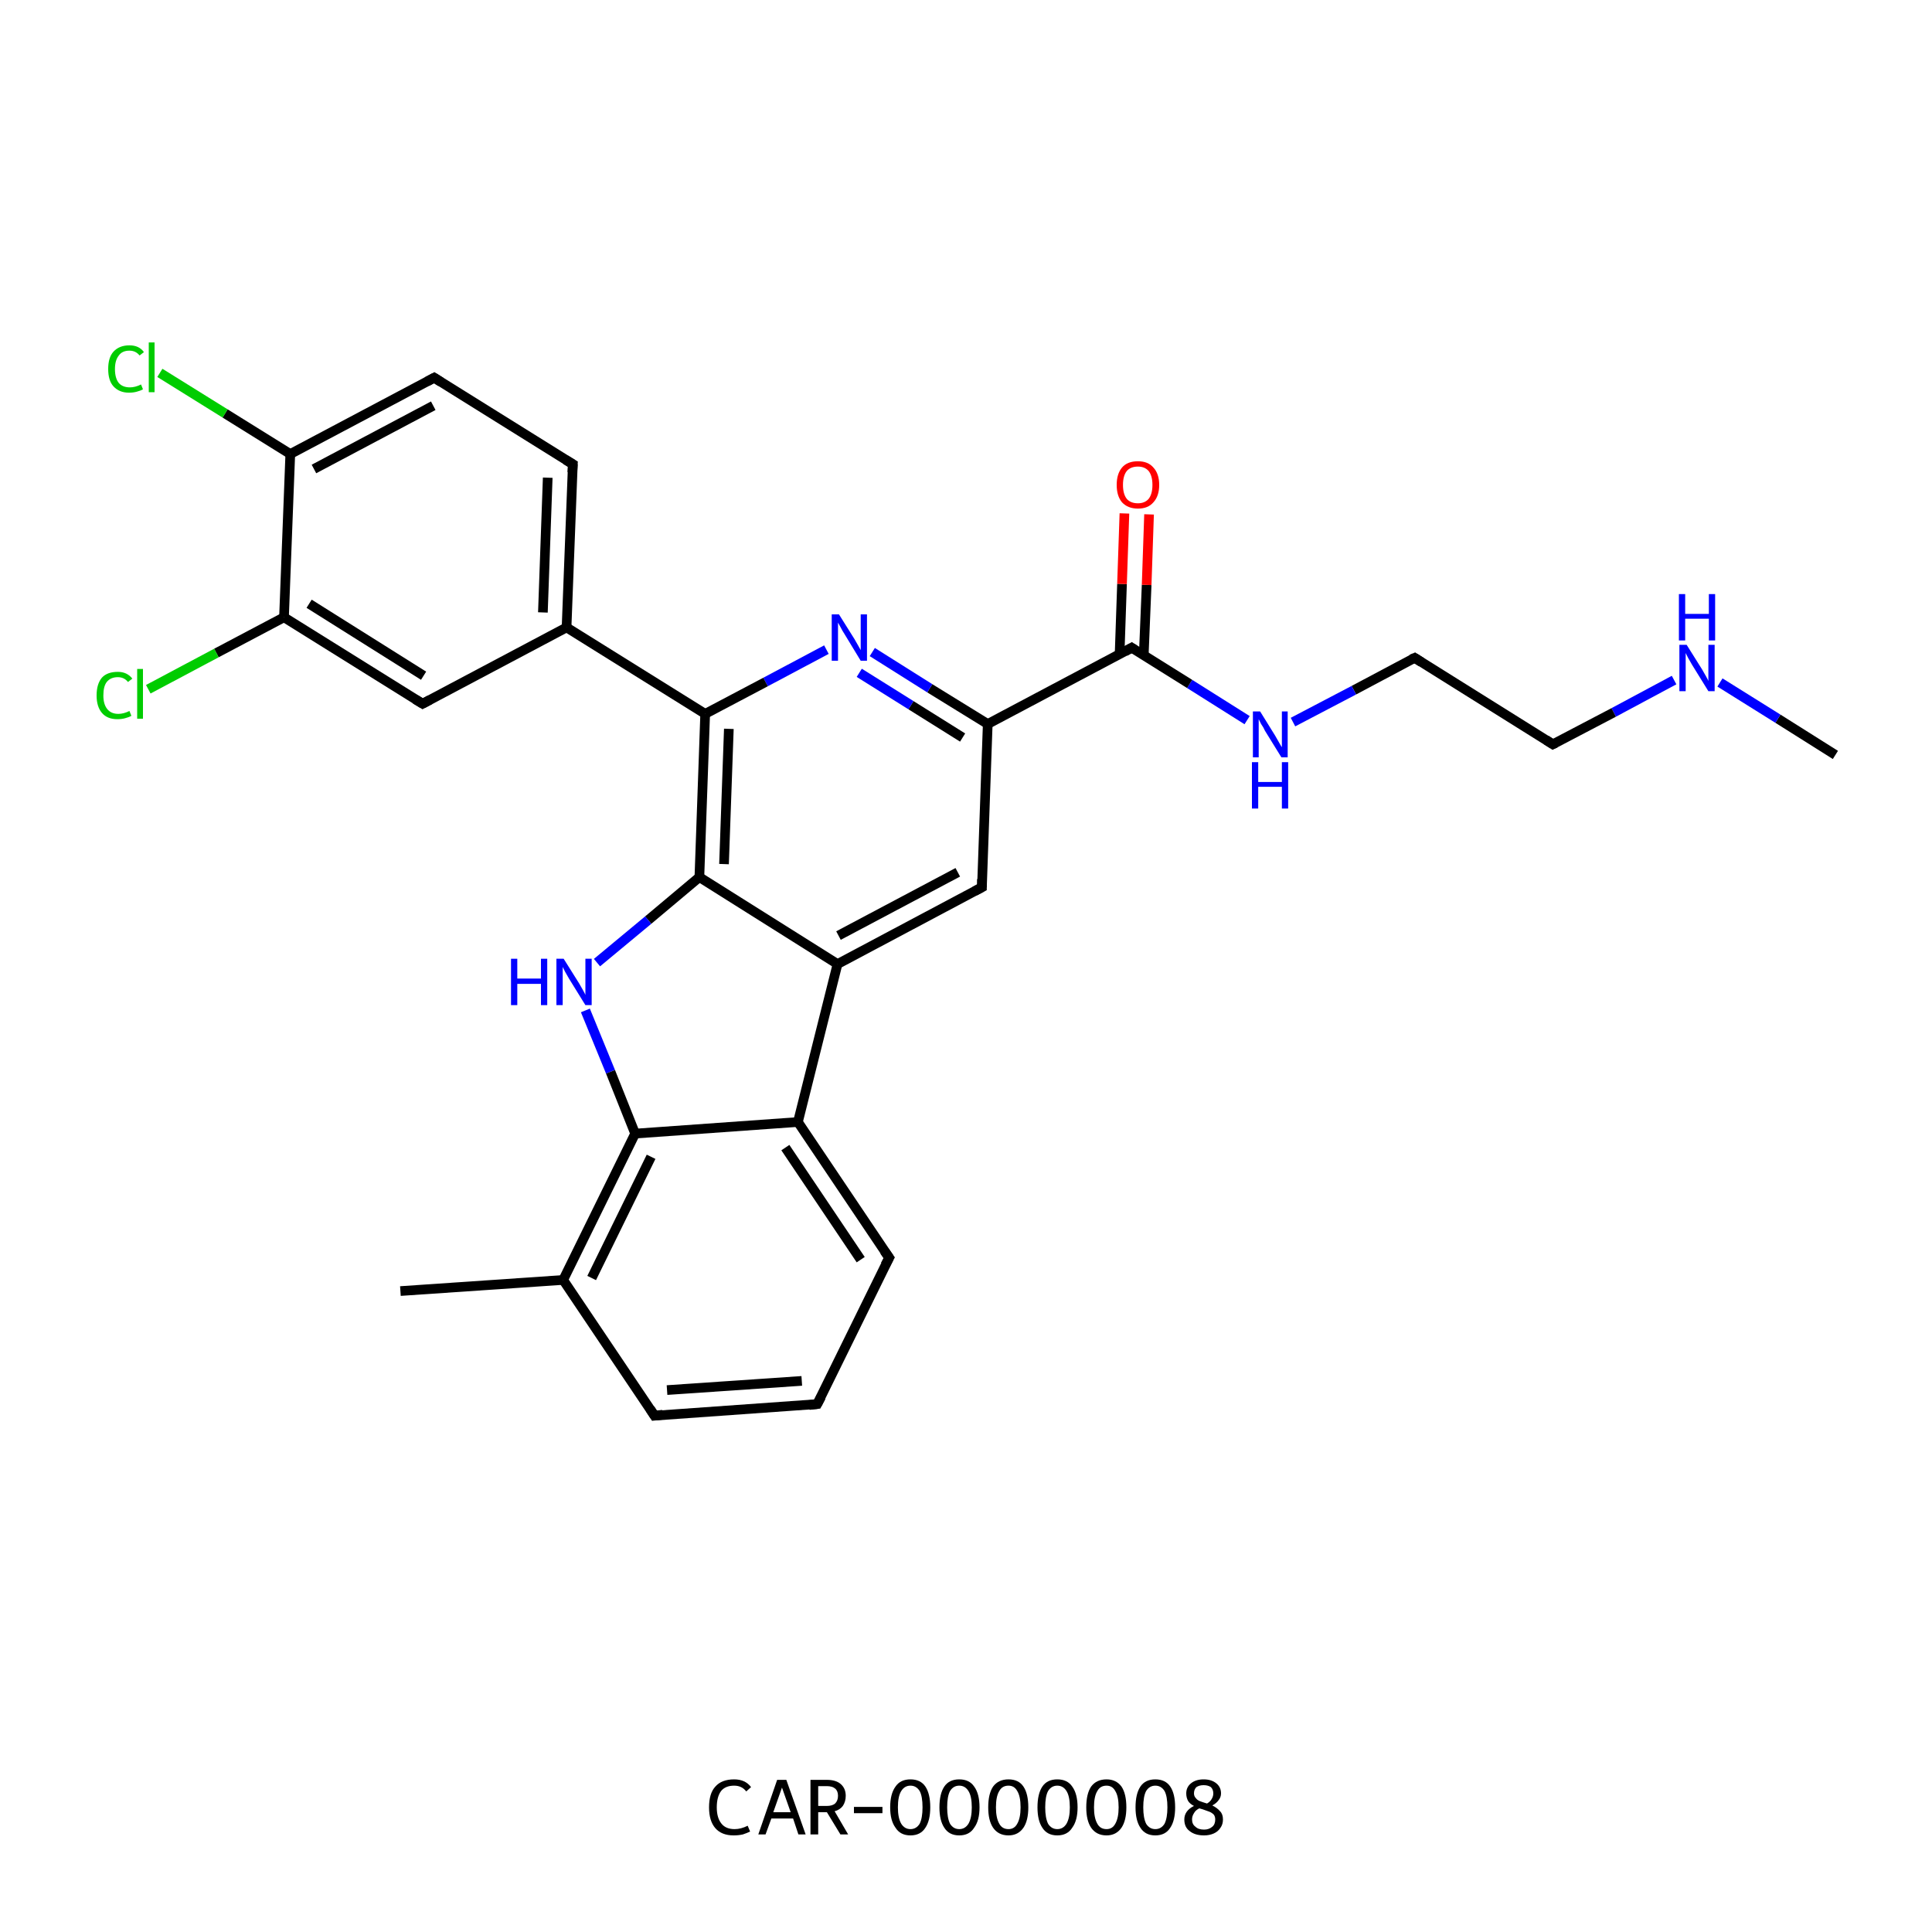
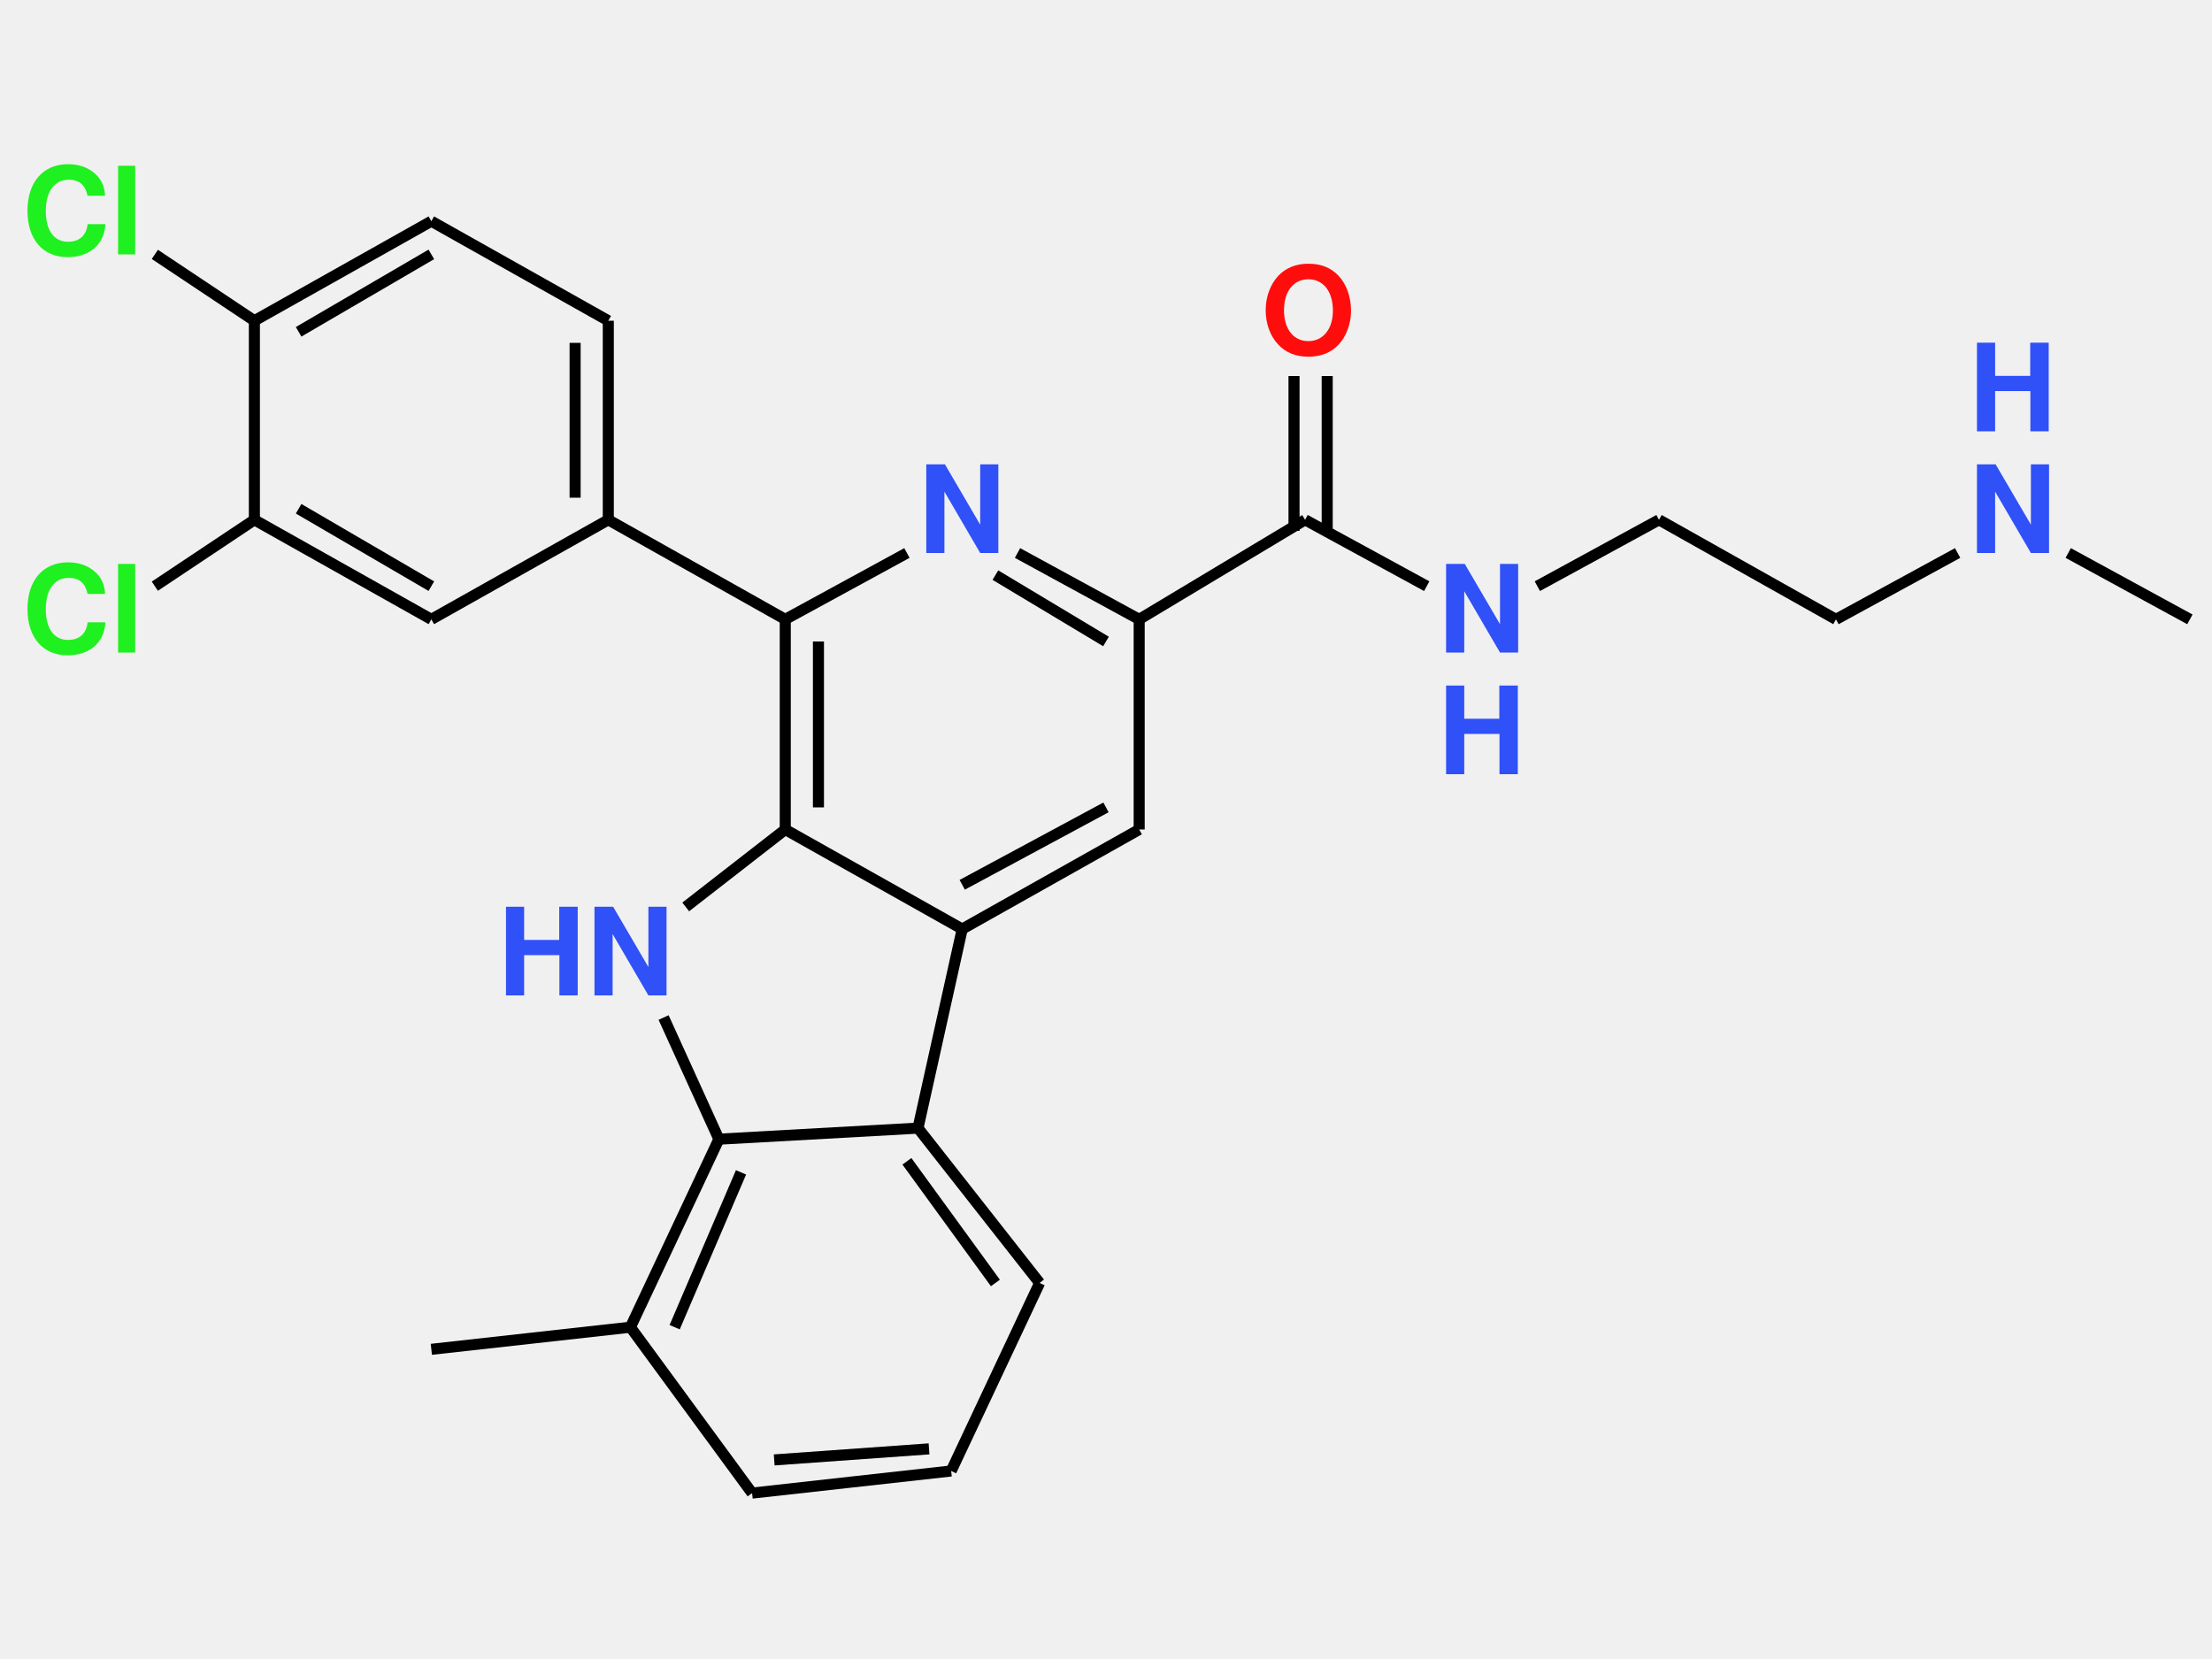
- <svg xmlns="http://www.w3.org/2000/svg" version="1.1" baseProfile="full" xml:space="preserve" width="400px" height="400px" viewBox="0 0 400 400">
-   <rect style="opacity:1.0;fill:#FFFFFF;stroke:none" width="400.0" height="400.0" x="0.0" y="0.0"> </rect>
-   <path class="bond-0 atom-0 atom-1" d="M 380.0,156.3 L 368.1,148.8" style="fill:none;fill-rule:evenodd;stroke:#000000;stroke-width:2.0px;stroke-linecap:butt;stroke-linejoin:miter;stroke-opacity:1" />
-   <path class="bond-0 atom-0 atom-1" d="M 368.1,148.8 L 356.1,141.3" style="fill:none;fill-rule:evenodd;stroke:#0000FF;stroke-width:2.0px;stroke-linecap:butt;stroke-linejoin:miter;stroke-opacity:1" />
-   <path class="bond-1 atom-1 atom-2" d="M 346.6,140.8 L 334.1,147.5" style="fill:none;fill-rule:evenodd;stroke:#0000FF;stroke-width:2.0px;stroke-linecap:butt;stroke-linejoin:miter;stroke-opacity:1" />
-   <path class="bond-1 atom-1 atom-2" d="M 334.1,147.5 L 321.5,154.1" style="fill:none;fill-rule:evenodd;stroke:#000000;stroke-width:2.0px;stroke-linecap:butt;stroke-linejoin:miter;stroke-opacity:1" />
-   <path class="bond-2 atom-2 atom-3" d="M 321.5,154.1 L 292.9,136.2" style="fill:none;fill-rule:evenodd;stroke:#000000;stroke-width:2.0px;stroke-linecap:butt;stroke-linejoin:miter;stroke-opacity:1" />
-   <path class="bond-3 atom-3 atom-4" d="M 292.9,136.2 L 280.3,142.9" style="fill:none;fill-rule:evenodd;stroke:#000000;stroke-width:2.0px;stroke-linecap:butt;stroke-linejoin:miter;stroke-opacity:1" />
-   <path class="bond-3 atom-3 atom-4" d="M 280.3,142.9 L 267.7,149.5" style="fill:none;fill-rule:evenodd;stroke:#0000FF;stroke-width:2.0px;stroke-linecap:butt;stroke-linejoin:miter;stroke-opacity:1" />
-   <path class="bond-4 atom-4 atom-5" d="M 258.2,149.1 L 246.3,141.6" style="fill:none;fill-rule:evenodd;stroke:#0000FF;stroke-width:2.0px;stroke-linecap:butt;stroke-linejoin:miter;stroke-opacity:1" />
-   <path class="bond-4 atom-4 atom-5" d="M 246.3,141.6 L 234.3,134.1" style="fill:none;fill-rule:evenodd;stroke:#000000;stroke-width:2.0px;stroke-linecap:butt;stroke-linejoin:miter;stroke-opacity:1" />
-   <path class="bond-5 atom-5 atom-6" d="M 236.8,135.7 L 237.4,121.1" style="fill:none;fill-rule:evenodd;stroke:#000000;stroke-width:2.0px;stroke-linecap:butt;stroke-linejoin:miter;stroke-opacity:1" />
-   <path class="bond-5 atom-5 atom-6" d="M 237.4,121.1 L 237.9,106.5" style="fill:none;fill-rule:evenodd;stroke:#FF0000;stroke-width:2.0px;stroke-linecap:butt;stroke-linejoin:miter;stroke-opacity:1" />
-   <path class="bond-5 atom-5 atom-6" d="M 231.8,135.5 L 232.3,120.9" style="fill:none;fill-rule:evenodd;stroke:#000000;stroke-width:2.0px;stroke-linecap:butt;stroke-linejoin:miter;stroke-opacity:1" />
-   <path class="bond-5 atom-5 atom-6" d="M 232.3,120.9 L 232.8,106.3" style="fill:none;fill-rule:evenodd;stroke:#FF0000;stroke-width:2.0px;stroke-linecap:butt;stroke-linejoin:miter;stroke-opacity:1" />
-   <path class="bond-6 atom-5 atom-7" d="M 234.3,134.1 L 204.5,149.9" style="fill:none;fill-rule:evenodd;stroke:#000000;stroke-width:2.0px;stroke-linecap:butt;stroke-linejoin:miter;stroke-opacity:1" />
-   <path class="bond-7 atom-7 atom-8" d="M 204.5,149.9 L 192.5,142.5" style="fill:none;fill-rule:evenodd;stroke:#000000;stroke-width:2.0px;stroke-linecap:butt;stroke-linejoin:miter;stroke-opacity:1" />
-   <path class="bond-7 atom-7 atom-8" d="M 192.5,142.5 L 180.6,135.0" style="fill:none;fill-rule:evenodd;stroke:#0000FF;stroke-width:2.0px;stroke-linecap:butt;stroke-linejoin:miter;stroke-opacity:1" />
-   <path class="bond-7 atom-7 atom-8" d="M 199.3,152.7 L 188.6,146.0" style="fill:none;fill-rule:evenodd;stroke:#000000;stroke-width:2.0px;stroke-linecap:butt;stroke-linejoin:miter;stroke-opacity:1" />
-   <path class="bond-7 atom-7 atom-8" d="M 188.6,146.0 L 177.9,139.3" style="fill:none;fill-rule:evenodd;stroke:#0000FF;stroke-width:2.0px;stroke-linecap:butt;stroke-linejoin:miter;stroke-opacity:1" />
-   <path class="bond-8 atom-8 atom-9" d="M 171.1,134.5 L 158.5,141.2" style="fill:none;fill-rule:evenodd;stroke:#0000FF;stroke-width:2.0px;stroke-linecap:butt;stroke-linejoin:miter;stroke-opacity:1" />
-   <path class="bond-8 atom-8 atom-9" d="M 158.5,141.2 L 146.0,147.8" style="fill:none;fill-rule:evenodd;stroke:#000000;stroke-width:2.0px;stroke-linecap:butt;stroke-linejoin:miter;stroke-opacity:1" />
-   <path class="bond-9 atom-9 atom-10" d="M 146.0,147.8 L 117.3,129.9" style="fill:none;fill-rule:evenodd;stroke:#000000;stroke-width:2.0px;stroke-linecap:butt;stroke-linejoin:miter;stroke-opacity:1" />
-   <path class="bond-10 atom-10 atom-11" d="M 117.3,129.9 L 118.6,96.1" style="fill:none;fill-rule:evenodd;stroke:#000000;stroke-width:2.0px;stroke-linecap:butt;stroke-linejoin:miter;stroke-opacity:1" />
-   <path class="bond-10 atom-10 atom-11" d="M 112.4,126.8 L 113.4,98.9" style="fill:none;fill-rule:evenodd;stroke:#000000;stroke-width:2.0px;stroke-linecap:butt;stroke-linejoin:miter;stroke-opacity:1" />
-   <path class="bond-11 atom-11 atom-12" d="M 118.6,96.1 L 89.9,78.2" style="fill:none;fill-rule:evenodd;stroke:#000000;stroke-width:2.0px;stroke-linecap:butt;stroke-linejoin:miter;stroke-opacity:1" />
-   <path class="bond-12 atom-12 atom-13" d="M 89.9,78.2 L 60.1,94.0" style="fill:none;fill-rule:evenodd;stroke:#000000;stroke-width:2.0px;stroke-linecap:butt;stroke-linejoin:miter;stroke-opacity:1" />
-   <path class="bond-12 atom-12 atom-13" d="M 89.7,84.0 L 65.0,97.1" style="fill:none;fill-rule:evenodd;stroke:#000000;stroke-width:2.0px;stroke-linecap:butt;stroke-linejoin:miter;stroke-opacity:1" />
-   <path class="bond-13 atom-13 atom-14" d="M 60.1,94.0 L 46.6,85.6" style="fill:none;fill-rule:evenodd;stroke:#000000;stroke-width:2.0px;stroke-linecap:butt;stroke-linejoin:miter;stroke-opacity:1" />
-   <path class="bond-13 atom-13 atom-14" d="M 46.6,85.6 L 33.1,77.2" style="fill:none;fill-rule:evenodd;stroke:#00CC00;stroke-width:2.0px;stroke-linecap:butt;stroke-linejoin:miter;stroke-opacity:1" />
-   <path class="bond-14 atom-13 atom-15" d="M 60.1,94.0 L 58.8,127.8" style="fill:none;fill-rule:evenodd;stroke:#000000;stroke-width:2.0px;stroke-linecap:butt;stroke-linejoin:miter;stroke-opacity:1" />
-   <path class="bond-15 atom-15 atom-16" d="M 58.8,127.8 L 44.8,135.2" style="fill:none;fill-rule:evenodd;stroke:#000000;stroke-width:2.0px;stroke-linecap:butt;stroke-linejoin:miter;stroke-opacity:1" />
-   <path class="bond-15 atom-15 atom-16" d="M 44.8,135.2 L 30.7,142.7" style="fill:none;fill-rule:evenodd;stroke:#00CC00;stroke-width:2.0px;stroke-linecap:butt;stroke-linejoin:miter;stroke-opacity:1" />
-   <path class="bond-16 atom-15 atom-17" d="M 58.8,127.8 L 87.5,145.7" style="fill:none;fill-rule:evenodd;stroke:#000000;stroke-width:2.0px;stroke-linecap:butt;stroke-linejoin:miter;stroke-opacity:1" />
-   <path class="bond-16 atom-15 atom-17" d="M 64.0,125.0 L 87.7,139.9" style="fill:none;fill-rule:evenodd;stroke:#000000;stroke-width:2.0px;stroke-linecap:butt;stroke-linejoin:miter;stroke-opacity:1" />
-   <path class="bond-17 atom-9 atom-18" d="M 146.0,147.8 L 144.8,181.6" style="fill:none;fill-rule:evenodd;stroke:#000000;stroke-width:2.0px;stroke-linecap:butt;stroke-linejoin:miter;stroke-opacity:1" />
-   <path class="bond-17 atom-9 atom-18" d="M 150.9,150.9 L 149.9,178.9" style="fill:none;fill-rule:evenodd;stroke:#000000;stroke-width:2.0px;stroke-linecap:butt;stroke-linejoin:miter;stroke-opacity:1" />
-   <path class="bond-18 atom-18 atom-19" d="M 144.8,181.6 L 134.2,190.5" style="fill:none;fill-rule:evenodd;stroke:#000000;stroke-width:2.0px;stroke-linecap:butt;stroke-linejoin:miter;stroke-opacity:1" />
-   <path class="bond-18 atom-18 atom-19" d="M 134.2,190.5 L 123.6,199.3" style="fill:none;fill-rule:evenodd;stroke:#0000FF;stroke-width:2.0px;stroke-linecap:butt;stroke-linejoin:miter;stroke-opacity:1" />
-   <path class="bond-19 atom-19 atom-20" d="M 121.2,209.2 L 126.4,221.9" style="fill:none;fill-rule:evenodd;stroke:#0000FF;stroke-width:2.0px;stroke-linecap:butt;stroke-linejoin:miter;stroke-opacity:1" />
-   <path class="bond-19 atom-19 atom-20" d="M 126.4,221.9 L 131.5,234.7" style="fill:none;fill-rule:evenodd;stroke:#000000;stroke-width:2.0px;stroke-linecap:butt;stroke-linejoin:miter;stroke-opacity:1" />
-   <path class="bond-20 atom-20 atom-21" d="M 131.5,234.7 L 116.6,265.0" style="fill:none;fill-rule:evenodd;stroke:#000000;stroke-width:2.0px;stroke-linecap:butt;stroke-linejoin:miter;stroke-opacity:1" />
-   <path class="bond-20 atom-20 atom-21" d="M 134.8,239.5 L 122.5,264.6" style="fill:none;fill-rule:evenodd;stroke:#000000;stroke-width:2.0px;stroke-linecap:butt;stroke-linejoin:miter;stroke-opacity:1" />
-   <path class="bond-21 atom-21 atom-22" d="M 116.6,265.0 L 82.9,267.3" style="fill:none;fill-rule:evenodd;stroke:#000000;stroke-width:2.0px;stroke-linecap:butt;stroke-linejoin:miter;stroke-opacity:1" />
-   <path class="bond-22 atom-21 atom-23" d="M 116.6,265.0 L 135.5,293.1" style="fill:none;fill-rule:evenodd;stroke:#000000;stroke-width:2.0px;stroke-linecap:butt;stroke-linejoin:miter;stroke-opacity:1" />
-   <path class="bond-23 atom-23 atom-24" d="M 135.5,293.1 L 169.2,290.7" style="fill:none;fill-rule:evenodd;stroke:#000000;stroke-width:2.0px;stroke-linecap:butt;stroke-linejoin:miter;stroke-opacity:1" />
-   <path class="bond-23 atom-23 atom-24" d="M 138.1,287.8 L 166.0,285.9" style="fill:none;fill-rule:evenodd;stroke:#000000;stroke-width:2.0px;stroke-linecap:butt;stroke-linejoin:miter;stroke-opacity:1" />
-   <path class="bond-24 atom-24 atom-25" d="M 169.2,290.7 L 184.1,260.4" style="fill:none;fill-rule:evenodd;stroke:#000000;stroke-width:2.0px;stroke-linecap:butt;stroke-linejoin:miter;stroke-opacity:1" />
-   <path class="bond-25 atom-25 atom-26" d="M 184.1,260.4 L 165.2,232.3" style="fill:none;fill-rule:evenodd;stroke:#000000;stroke-width:2.0px;stroke-linecap:butt;stroke-linejoin:miter;stroke-opacity:1" />
-   <path class="bond-25 atom-25 atom-26" d="M 178.2,260.8 L 162.6,237.6" style="fill:none;fill-rule:evenodd;stroke:#000000;stroke-width:2.0px;stroke-linecap:butt;stroke-linejoin:miter;stroke-opacity:1" />
-   <path class="bond-26 atom-26 atom-27" d="M 165.2,232.3 L 173.4,199.6" style="fill:none;fill-rule:evenodd;stroke:#000000;stroke-width:2.0px;stroke-linecap:butt;stroke-linejoin:miter;stroke-opacity:1" />
-   <path class="bond-27 atom-27 atom-28" d="M 173.4,199.6 L 203.3,183.7" style="fill:none;fill-rule:evenodd;stroke:#000000;stroke-width:2.0px;stroke-linecap:butt;stroke-linejoin:miter;stroke-opacity:1" />
-   <path class="bond-27 atom-27 atom-28" d="M 173.6,193.7 L 198.3,180.6" style="fill:none;fill-rule:evenodd;stroke:#000000;stroke-width:2.0px;stroke-linecap:butt;stroke-linejoin:miter;stroke-opacity:1" />
-   <path class="bond-28 atom-28 atom-7" d="M 203.3,183.7 L 204.5,149.9" style="fill:none;fill-rule:evenodd;stroke:#000000;stroke-width:2.0px;stroke-linecap:butt;stroke-linejoin:miter;stroke-opacity:1" />
-   <path class="bond-29 atom-17 atom-10" d="M 87.5,145.7 L 117.3,129.9" style="fill:none;fill-rule:evenodd;stroke:#000000;stroke-width:2.0px;stroke-linecap:butt;stroke-linejoin:miter;stroke-opacity:1" />
-   <path class="bond-30 atom-27 atom-18" d="M 173.4,199.6 L 144.8,181.6" style="fill:none;fill-rule:evenodd;stroke:#000000;stroke-width:2.0px;stroke-linecap:butt;stroke-linejoin:miter;stroke-opacity:1" />
-   <path class="bond-31 atom-26 atom-20" d="M 165.2,232.3 L 131.5,234.7" style="fill:none;fill-rule:evenodd;stroke:#000000;stroke-width:2.0px;stroke-linecap:butt;stroke-linejoin:miter;stroke-opacity:1" />
-   <path d="M 322.1,153.8 L 321.5,154.1 L 320.1,153.2" style="fill:none;stroke:#000000;stroke-width:2.0px;stroke-linecap:butt;stroke-linejoin:miter;stroke-miterlimit:10;stroke-opacity:1;" />
-   <path d="M 294.3,137.1 L 292.9,136.2 L 292.2,136.5" style="fill:none;stroke:#000000;stroke-width:2.0px;stroke-linecap:butt;stroke-linejoin:miter;stroke-miterlimit:10;stroke-opacity:1;" />
-   <path d="M 234.9,134.5 L 234.3,134.1 L 232.9,134.9" style="fill:none;stroke:#000000;stroke-width:2.0px;stroke-linecap:butt;stroke-linejoin:miter;stroke-miterlimit:10;stroke-opacity:1;" />
-   <path d="M 118.5,97.8 L 118.6,96.1 L 117.1,95.2" style="fill:none;stroke:#000000;stroke-width:2.0px;stroke-linecap:butt;stroke-linejoin:miter;stroke-miterlimit:10;stroke-opacity:1;" />
-   <path d="M 91.3,79.1 L 89.9,78.2 L 88.4,79.0" style="fill:none;stroke:#000000;stroke-width:2.0px;stroke-linecap:butt;stroke-linejoin:miter;stroke-miterlimit:10;stroke-opacity:1;" />
-   <path d="M 86.0,144.8 L 87.5,145.7 L 89.0,144.9" style="fill:none;stroke:#000000;stroke-width:2.0px;stroke-linecap:butt;stroke-linejoin:miter;stroke-miterlimit:10;stroke-opacity:1;" />
-   <path d="M 134.6,291.7 L 135.5,293.1 L 137.2,292.9" style="fill:none;stroke:#000000;stroke-width:2.0px;stroke-linecap:butt;stroke-linejoin:miter;stroke-miterlimit:10;stroke-opacity:1;" />
-   <path d="M 167.5,290.9 L 169.2,290.7 L 170.0,289.2" style="fill:none;stroke:#000000;stroke-width:2.0px;stroke-linecap:butt;stroke-linejoin:miter;stroke-miterlimit:10;stroke-opacity:1;" />
-   <path d="M 183.3,261.9 L 184.1,260.4 L 183.1,259.0" style="fill:none;stroke:#000000;stroke-width:2.0px;stroke-linecap:butt;stroke-linejoin:miter;stroke-miterlimit:10;stroke-opacity:1;" />
-   <path d="M 201.8,184.5 L 203.3,183.7 L 203.3,182.0" style="fill:none;stroke:#000000;stroke-width:2.0px;stroke-linecap:butt;stroke-linejoin:miter;stroke-miterlimit:10;stroke-opacity:1;" />
-   <path class="atom-1" d="M 349.2 133.5 L 352.4 138.6 Q 352.7 139.1, 353.2 140.0 Q 353.7 140.9, 353.7 141.0 L 353.7 133.5 L 355.0 133.5 L 355.0 143.1 L 353.7 143.1 L 350.3 137.6 Q 349.9 136.9, 349.5 136.2 Q 349.1 135.4, 349.0 135.2 L 349.0 143.1 L 347.7 143.1 L 347.7 133.5 L 349.2 133.5 " fill="#0000FF" />
-   <path class="atom-1" d="M 347.6 123.0 L 348.9 123.0 L 348.9 127.1 L 353.8 127.1 L 353.8 123.0 L 355.1 123.0 L 355.1 132.6 L 353.8 132.6 L 353.8 128.1 L 348.9 128.1 L 348.9 132.6 L 347.6 132.6 L 347.6 123.0 " fill="#0000FF" />
-   <path class="atom-4" d="M 260.9 147.3 L 264.0 152.3 Q 264.3 152.8, 264.8 153.7 Q 265.3 154.6, 265.4 154.7 L 265.4 147.3 L 266.6 147.3 L 266.6 156.8 L 265.3 156.8 L 261.9 151.3 Q 261.6 150.6, 261.1 149.9 Q 260.7 149.1, 260.6 148.9 L 260.6 156.8 L 259.4 156.8 L 259.4 147.3 L 260.9 147.3 " fill="#0000FF" />
-   <path class="atom-4" d="M 259.2 157.8 L 260.5 157.8 L 260.5 161.9 L 265.4 161.9 L 265.4 157.8 L 266.7 157.8 L 266.7 167.4 L 265.4 167.4 L 265.4 162.9 L 260.5 162.9 L 260.5 167.4 L 259.2 167.4 L 259.2 157.8 " fill="#0000FF" />
-   <path class="atom-6" d="M 231.2 100.4 Q 231.2 98.1, 232.3 96.8 Q 233.4 95.5, 235.6 95.5 Q 237.7 95.5, 238.8 96.8 Q 240.0 98.1, 240.0 100.4 Q 240.0 102.7, 238.8 104.0 Q 237.7 105.3, 235.6 105.3 Q 233.5 105.3, 232.3 104.0 Q 231.2 102.7, 231.2 100.4 M 235.6 104.2 Q 237.0 104.2, 237.8 103.3 Q 238.6 102.3, 238.6 100.4 Q 238.6 98.5, 237.8 97.5 Q 237.0 96.6, 235.6 96.6 Q 234.1 96.6, 233.3 97.5 Q 232.5 98.5, 232.5 100.4 Q 232.5 102.3, 233.3 103.3 Q 234.1 104.2, 235.6 104.2 " fill="#FF0000" />
-   <path class="atom-8" d="M 173.7 127.2 L 176.9 132.3 Q 177.2 132.8, 177.7 133.7 Q 178.2 134.6, 178.2 134.6 L 178.2 127.2 L 179.5 127.2 L 179.5 136.8 L 178.2 136.8 L 174.8 131.2 Q 174.4 130.6, 174.0 129.8 Q 173.6 129.1, 173.5 128.9 L 173.5 136.8 L 172.2 136.8 L 172.2 127.2 L 173.7 127.2 " fill="#0000FF" />
-   <path class="atom-14" d="M 22.4 76.4 Q 22.4 74.0, 23.5 72.8 Q 24.7 71.5, 26.8 71.5 Q 28.8 71.5, 29.8 72.9 L 28.9 73.6 Q 28.1 72.6, 26.8 72.6 Q 25.3 72.6, 24.6 73.6 Q 23.8 74.6, 23.8 76.4 Q 23.8 78.3, 24.6 79.3 Q 25.4 80.2, 26.9 80.2 Q 28.0 80.2, 29.2 79.6 L 29.6 80.6 Q 29.1 80.9, 28.3 81.1 Q 27.6 81.3, 26.7 81.3 Q 24.7 81.3, 23.5 80.0 Q 22.4 78.8, 22.4 76.4 " fill="#00CC00" />
-   <path class="atom-14" d="M 30.8 70.9 L 32.0 70.9 L 32.0 81.2 L 30.8 81.2 L 30.8 70.9 " fill="#00CC00" />
-   <path class="atom-16" d="M 20.0 144.0 Q 20.0 141.6, 21.1 140.3 Q 22.2 139.1, 24.4 139.1 Q 26.3 139.1, 27.4 140.5 L 26.5 141.2 Q 25.7 140.2, 24.4 140.2 Q 22.9 140.2, 22.1 141.2 Q 21.4 142.1, 21.4 144.0 Q 21.4 145.8, 22.2 146.8 Q 23.0 147.8, 24.5 147.8 Q 25.6 147.8, 26.8 147.2 L 27.2 148.2 Q 26.7 148.5, 25.9 148.7 Q 25.2 148.9, 24.3 148.9 Q 22.2 148.9, 21.1 147.6 Q 20.0 146.3, 20.0 144.0 " fill="#00CC00" />
-   <path class="atom-16" d="M 28.4 138.5 L 29.6 138.5 L 29.6 148.8 L 28.4 148.8 L 28.4 138.5 " fill="#00CC00" />
-   <path class="atom-19" d="M 105.8 198.5 L 107.1 198.5 L 107.1 202.6 L 112.0 202.6 L 112.0 198.5 L 113.3 198.5 L 113.3 208.1 L 112.0 208.1 L 112.0 203.7 L 107.1 203.7 L 107.1 208.1 L 105.8 208.1 L 105.8 198.5 " fill="#0000FF" />
-   <path class="atom-19" d="M 116.7 198.5 L 119.9 203.6 Q 120.2 204.1, 120.7 205.0 Q 121.2 205.9, 121.2 206.0 L 121.2 198.5 L 122.5 198.5 L 122.5 208.1 L 121.2 208.1 L 117.8 202.6 Q 117.4 201.9, 117.0 201.2 Q 116.6 200.4, 116.5 200.2 L 116.5 208.1 L 115.2 208.1 L 115.2 198.5 L 116.7 198.5 " fill="#0000FF" />
-   <path class="legend" d="M 146.8 374.2 Q 146.8 371.3, 148.1 369.9 Q 149.4 368.4, 152.0 368.4 Q 154.3 368.4, 155.5 370.0 L 154.5 370.9 Q 153.6 369.7, 152.0 369.7 Q 150.2 369.7, 149.3 370.8 Q 148.4 372.0, 148.4 374.2 Q 148.4 376.4, 149.4 377.6 Q 150.3 378.7, 152.1 378.7 Q 153.4 378.7, 154.8 378.0 L 155.3 379.2 Q 154.7 379.5, 153.8 379.8 Q 152.9 380.0, 151.9 380.0 Q 149.4 380.0, 148.1 378.5 Q 146.8 377.0, 146.8 374.2 " fill="#000000" />
-   <path class="legend" d="M 165.3 379.8 L 164.2 376.5 L 159.7 376.5 L 158.5 379.8 L 157.0 379.8 L 160.9 368.5 L 162.8 368.5 L 166.8 379.8 L 165.3 379.8 M 160.1 375.2 L 163.7 375.2 L 161.9 370.1 L 160.1 375.2 " fill="#000000" />
-   <path class="legend" d="M 174.0 379.8 L 171.2 375.2 L 171.2 375.2 L 169.4 375.2 L 169.4 379.8 L 167.8 379.8 L 167.8 368.5 L 171.2 368.5 Q 173.1 368.5, 174.1 369.4 Q 175.1 370.3, 175.1 371.8 Q 175.1 373.0, 174.5 373.9 Q 173.9 374.7, 172.8 375.0 L 175.6 379.8 L 174.0 379.8 M 169.4 373.9 L 171.2 373.9 Q 172.3 373.9, 172.9 373.4 Q 173.5 372.8, 173.5 371.8 Q 173.5 370.8, 172.9 370.3 Q 172.3 369.8, 171.2 369.8 L 169.4 369.8 L 169.4 373.9 " fill="#000000" />
-   <path class="legend" d="M 176.8 374.1 L 182.7 374.1 L 182.7 375.4 L 176.8 375.4 L 176.8 374.1 " fill="#000000" />
-   <path class="legend" d="M 188.5 380.0 Q 186.4 380.0, 185.4 378.4 Q 184.3 376.9, 184.3 374.2 Q 184.3 371.4, 185.4 369.9 Q 186.4 368.4, 188.5 368.4 Q 190.6 368.4, 191.6 369.9 Q 192.6 371.4, 192.6 374.2 Q 192.6 376.9, 191.6 378.4 Q 190.6 380.0, 188.5 380.0 M 188.5 378.7 Q 189.7 378.7, 190.4 377.6 Q 191.0 376.4, 191.0 374.2 Q 191.0 371.9, 190.4 370.8 Q 189.7 369.7, 188.5 369.7 Q 187.3 369.7, 186.6 370.8 Q 185.9 371.9, 185.9 374.2 Q 185.9 376.4, 186.6 377.6 Q 187.3 378.7, 188.5 378.7 " fill="#000000" />
-   <path class="legend" d="M 198.6 380.0 Q 196.5 380.0, 195.5 378.4 Q 194.5 376.9, 194.5 374.2 Q 194.5 371.4, 195.5 369.9 Q 196.5 368.4, 198.6 368.4 Q 200.7 368.4, 201.7 369.9 Q 202.8 371.4, 202.8 374.2 Q 202.8 376.9, 201.7 378.4 Q 200.7 380.0, 198.6 380.0 M 198.6 378.7 Q 199.8 378.7, 200.5 377.6 Q 201.2 376.4, 201.2 374.2 Q 201.2 371.9, 200.5 370.8 Q 199.8 369.7, 198.6 369.7 Q 197.4 369.7, 196.7 370.8 Q 196.1 371.9, 196.1 374.2 Q 196.1 376.4, 196.7 377.6 Q 197.4 378.7, 198.6 378.7 " fill="#000000" />
-   <path class="legend" d="M 208.8 380.0 Q 206.7 380.0, 205.6 378.4 Q 204.6 376.9, 204.6 374.2 Q 204.6 371.4, 205.6 369.9 Q 206.7 368.4, 208.8 368.4 Q 210.9 368.4, 211.9 369.9 Q 212.9 371.4, 212.9 374.2 Q 212.9 376.9, 211.9 378.4 Q 210.8 380.0, 208.8 380.0 M 208.8 378.7 Q 210.0 378.7, 210.6 377.6 Q 211.3 376.4, 211.3 374.2 Q 211.3 371.9, 210.6 370.8 Q 210.0 369.7, 208.8 369.7 Q 207.5 369.7, 206.9 370.8 Q 206.2 371.9, 206.2 374.2 Q 206.2 376.4, 206.9 377.6 Q 207.5 378.7, 208.8 378.7 " fill="#000000" />
-   <path class="legend" d="M 218.9 380.0 Q 216.8 380.0, 215.8 378.4 Q 214.8 376.9, 214.8 374.2 Q 214.8 371.4, 215.8 369.9 Q 216.8 368.4, 218.9 368.4 Q 221.0 368.4, 222.0 369.9 Q 223.1 371.4, 223.1 374.2 Q 223.1 376.9, 222.0 378.4 Q 221.0 380.0, 218.9 380.0 M 218.9 378.7 Q 220.1 378.7, 220.8 377.6 Q 221.5 376.4, 221.5 374.2 Q 221.5 371.9, 220.8 370.8 Q 220.1 369.7, 218.9 369.7 Q 217.7 369.7, 217.0 370.8 Q 216.4 371.9, 216.4 374.2 Q 216.4 376.4, 217.0 377.6 Q 217.7 378.7, 218.9 378.7 " fill="#000000" />
-   <path class="legend" d="M 229.1 380.0 Q 227.0 380.0, 225.9 378.4 Q 224.9 376.9, 224.9 374.2 Q 224.9 371.4, 225.9 369.9 Q 227.0 368.4, 229.1 368.4 Q 231.1 368.4, 232.2 369.9 Q 233.2 371.4, 233.2 374.2 Q 233.2 376.9, 232.2 378.4 Q 231.1 380.0, 229.1 380.0 M 229.1 378.7 Q 230.3 378.7, 230.9 377.6 Q 231.6 376.4, 231.6 374.2 Q 231.6 371.9, 230.9 370.8 Q 230.3 369.7, 229.1 369.7 Q 227.8 369.7, 227.2 370.8 Q 226.5 371.9, 226.5 374.2 Q 226.5 376.4, 227.2 377.6 Q 227.8 378.7, 229.1 378.7 " fill="#000000" />
-   <path class="legend" d="M 239.2 380.0 Q 237.1 380.0, 236.1 378.4 Q 235.1 376.9, 235.1 374.2 Q 235.1 371.4, 236.1 369.9 Q 237.1 368.4, 239.2 368.4 Q 241.3 368.4, 242.3 369.9 Q 243.3 371.4, 243.3 374.2 Q 243.3 376.9, 242.3 378.4 Q 241.3 380.0, 239.2 380.0 M 239.2 378.7 Q 240.4 378.7, 241.1 377.6 Q 241.7 376.4, 241.7 374.2 Q 241.7 371.9, 241.1 370.8 Q 240.4 369.7, 239.2 369.7 Q 238.0 369.7, 237.3 370.8 Q 236.7 371.9, 236.7 374.2 Q 236.7 376.4, 237.3 377.6 Q 238.0 378.7, 239.2 378.7 " fill="#000000" />
-   <path class="legend" d="M 251.0 373.8 Q 252.0 374.3, 252.6 375.0 Q 253.2 375.6, 253.2 376.7 Q 253.2 377.7, 252.7 378.4 Q 252.2 379.2, 251.3 379.6 Q 250.4 380.0, 249.3 380.0 Q 247.4 380.0, 246.3 379.1 Q 245.2 378.3, 245.2 376.7 Q 245.2 375.8, 245.7 375.1 Q 246.2 374.4, 247.2 373.9 Q 246.4 373.5, 246.0 372.9 Q 245.6 372.2, 245.6 371.3 Q 245.6 370.0, 246.6 369.2 Q 247.6 368.4, 249.2 368.4 Q 250.8 368.4, 251.8 369.2 Q 252.8 370.0, 252.8 371.3 Q 252.8 372.1, 252.3 372.7 Q 251.9 373.3, 251.0 373.8 M 249.2 369.6 Q 248.3 369.6, 247.7 370.0 Q 247.2 370.5, 247.2 371.3 Q 247.2 371.9, 247.6 372.3 Q 247.9 372.7, 248.4 372.9 Q 248.9 373.1, 249.9 373.4 Q 250.6 373.0, 250.9 372.4 Q 251.2 371.9, 251.2 371.3 Q 251.2 370.5, 250.7 370.0 Q 250.1 369.6, 249.2 369.6 M 249.3 378.8 Q 250.3 378.8, 251.0 378.2 Q 251.6 377.7, 251.6 376.7 Q 251.6 376.1, 251.3 375.7 Q 250.9 375.3, 250.4 375.1 Q 249.9 374.9, 249.0 374.6 L 248.3 374.4 Q 247.5 374.8, 247.2 375.4 Q 246.8 376.0, 246.8 376.7 Q 246.8 377.7, 247.5 378.2 Q 248.1 378.8, 249.3 378.8 " fill="#000000" />
- </svg>
+ <svg xmlns="http://www.w3.org/2000/svg" id="function random() { [native code] }" version="1.1" width="200px" height="150px" viewBox="0 0 200 150">\n\t<style> #function random() { [native code] } {pointer-events:none; }  #function random() { [native code] } .event  { pointer-events:all;}  </style>\n\t<text x="178" y="50" font-family=" Helvetica" font-weight="900" font-size="11" fill="rgb(48,80,248)">N</text>\n\t<text x="178" y="39" font-family=" Helvetica" font-weight="900" font-size="11" fill="rgb(48,80,248)">H</text>\n\t<text x="130" y="59" font-family=" Helvetica" font-weight="900" font-size="11" fill="rgb(48,80,248)">N</text>\n\t<text x="130" y="70" font-family=" Helvetica" font-weight="900" font-size="11" fill="rgb(48,80,248)">H</text>\n\t<text x="114" y="32" font-family=" Helvetica" font-weight="900" font-size="11" fill="rgb(255,13,13)">O</text>\n\t<text x="83" y="50" font-family=" Helvetica" font-weight="900" font-size="11" fill="rgb(48,80,248)">N</text>\n\t<text x="2" y="23" font-family=" Helvetica" font-weight="900" font-size="11" fill="rgb(31,240,31)">Cl</text>\n\t<text x="2" y="59" font-family=" Helvetica" font-weight="900" font-size="11" fill="rgb(31,240,31)">Cl</text>\n\t<text x="53" y="90" font-family=" Helvetica" font-weight="900" font-size="11" fill="rgb(48,80,248)">N</text>\n\t<text x="45" y="90" font-family=" Helvetica" font-weight="900" font-size="11" fill="rgb(48,80,248)">H</text>\n\t<line x1="120" y1="48" x2="120" y2="34" style="stroke:rgb(0,0,0);stroke-width:1" />\n\t<line x1="117" y1="48" x2="117" y2="34" style="stroke:rgb(0,0,0);stroke-width:1" />\n\t<line x1="103" y1="56" x2="92" y2="50" style="stroke:rgb(0,0,0);stroke-width:1" />\n\t<line x1="100" y1="58" x2="90" y2="52" style="stroke:rgb(0,0,0);stroke-width:1" />\n\t<line x1="55" y1="29" x2="55" y2="47" style="stroke:rgb(0,0,0);stroke-width:1" />\n\t<line x1="52" y1="31" x2="52" y2="45" style="stroke:rgb(0,0,0);stroke-width:1" />\n\t<line x1="23" y1="29" x2="39" y2="20" style="stroke:rgb(0,0,0);stroke-width:1" />\n\t<line x1="27" y1="30" x2="39" y2="23" style="stroke:rgb(0,0,0);stroke-width:1" />\n\t<line x1="39" y1="56" x2="23" y2="47" style="stroke:rgb(0,0,0);stroke-width:1" />\n\t<line x1="39" y1="53" x2="27" y2="46" style="stroke:rgb(0,0,0);stroke-width:1" />\n\t<line x1="71" y1="75" x2="71" y2="56" style="stroke:rgb(0,0,0);stroke-width:1" />\n\t<line x1="74" y1="73" x2="74" y2="58" style="stroke:rgb(0,0,0);stroke-width:1" />\n\t<line x1="57" y1="120" x2="65" y2="103" style="stroke:rgb(0,0,0);stroke-width:1" />\n\t<line x1="61" y1="120" x2="67" y2="106" style="stroke:rgb(0,0,0);stroke-width:1" />\n\t<line x1="86" y1="133" x2="68" y2="135" style="stroke:rgb(0,0,0);stroke-width:1" />\n\t<line x1="84" y1="131" x2="70" y2="132" style="stroke:rgb(0,0,0);stroke-width:1" />\n\t<line x1="83" y1="102" x2="94" y2="116" style="stroke:rgb(0,0,0);stroke-width:1" />\n\t<line x1="82" y1="105" x2="90" y2="116" style="stroke:rgb(0,0,0);stroke-width:1" />\n\t<line x1="103" y1="75" x2="87" y2="84" style="stroke:rgb(0,0,0);stroke-width:1" />\n\t<line x1="100" y1="73" x2="87" y2="80" style="stroke:rgb(0,0,0);stroke-width:1" />\n\t<line x1="187" y1="50" x2="198" y2="56" style="stroke:rgb(0,0,0);stroke-width:1" />\n\t<line x1="166" y1="56" x2="177" y2="50" style="stroke:rgb(0,0,0);stroke-width:1" />\n\t<line x1="150" y1="47" x2="166" y2="56" style="stroke:rgb(0,0,0);stroke-width:1" />\n\t<line x1="139" y1="53" x2="150" y2="47" style="stroke:rgb(0,0,0);stroke-width:1" />\n\t<line x1="118" y1="47" x2="129" y2="53" style="stroke:rgb(0,0,0);stroke-width:1" />\n\t<line x1="103" y1="56" x2="118" y2="47" style="stroke:rgb(0,0,0);stroke-width:1" />\n\t<line x1="71" y1="56" x2="82" y2="50" style="stroke:rgb(0,0,0);stroke-width:1" />\n\t<line x1="55" y1="47" x2="71" y2="56" style="stroke:rgb(0,0,0);stroke-width:1" />\n\t<line x1="39" y1="20" x2="55" y2="29" style="stroke:rgb(0,0,0);stroke-width:1" />\n\t<line x1="14" y1="23" x2="23" y2="29" style="stroke:rgb(0,0,0);stroke-width:1" />\n\t<line x1="23" y1="47" x2="23" y2="29" style="stroke:rgb(0,0,0);stroke-width:1" />\n\t<line x1="14" y1="53" x2="23" y2="47" style="stroke:rgb(0,0,0);stroke-width:1" />\n\t<line x1="39" y1="56" x2="55" y2="47" style="stroke:rgb(0,0,0);stroke-width:1" />\n\t<line x1="62" y1="82" x2="71" y2="75" style="stroke:rgb(0,0,0);stroke-width:1" />\n\t<line x1="65" y1="103" x2="60" y2="92" style="stroke:rgb(0,0,0);stroke-width:1" />\n\t<line x1="39" y1="122" x2="57" y2="120" style="stroke:rgb(0,0,0);stroke-width:1" />\n\t<line x1="68" y1="135" x2="57" y2="120" style="stroke:rgb(0,0,0);stroke-width:1" />\n\t<line x1="94" y1="116" x2="86" y2="133" style="stroke:rgb(0,0,0);stroke-width:1" />\n\t<line x1="83" y1="102" x2="65" y2="103" style="stroke:rgb(0,0,0);stroke-width:1" />\n\t<line x1="87" y1="84" x2="83" y2="102" style="stroke:rgb(0,0,0);stroke-width:1" />\n\t<line x1="87" y1="84" x2="71" y2="75" style="stroke:rgb(0,0,0);stroke-width:1" />\n\t<line x1="103" y1="75" x2="103" y2="56" style="stroke:rgb(0,0,0);stroke-width:1" />\n\t<line id="function random() { [native code] }:Bond:6-5" class="event" x1="118" y1="29" x2="118" y2="47" stroke-width="8" stroke-opacity="0" />\n\t<line id="function random() { [native code] }:Bond:8-7" class="event" x1="87" y1="47" x2="103" y2="56" stroke-width="8" stroke-opacity="0" />\n\t<line id="function random() { [native code] }:Bond:11-10" class="event" x1="55" y1="29" x2="55" y2="47" stroke-width="8" stroke-opacity="0" />\n\t<line id="function random() { [native code] }:Bond:13-12" class="event" x1="23" y1="29" x2="39" y2="20" stroke-width="8" stroke-opacity="0" />\n\t<line id="function random() { [native code] }:Bond:17-15" class="event" x1="39" y1="56" x2="23" y2="47" stroke-width="8" stroke-opacity="0" />\n\t<line id="function random() { [native code] }:Bond:18-9" class="event" x1="71" y1="75" x2="71" y2="56" stroke-width="8" stroke-opacity="0" />\n\t<line id="function random() { [native code] }:Bond:21-20" class="event" x1="57" y1="120" x2="65" y2="103" stroke-width="8" stroke-opacity="0" />\n\t<line id="function random() { [native code] }:Bond:24-23" class="event" x1="86" y1="133" x2="68" y2="135" stroke-width="8" stroke-opacity="0" />\n\t<line id="function random() { [native code] }:Bond:26-25" class="event" x1="83" y1="102" x2="94" y2="116" stroke-width="8" stroke-opacity="0" />\n\t<line id="function random() { [native code] }:Bond:28-27" class="event" x1="103" y1="75" x2="87" y2="84" stroke-width="8" stroke-opacity="0" />\n\t<line id="function random() { [native code] }:Bond:1-0" class="event" x1="182" y1="47" x2="198" y2="56" stroke-width="8" stroke-opacity="0" />\n\t<line id="function random() { [native code] }:Bond:2-1" class="event" x1="166" y1="56" x2="182" y2="47" stroke-width="8" stroke-opacity="0" />\n\t<line id="function random() { [native code] }:Bond:3-2" class="event" x1="150" y1="47" x2="166" y2="56" stroke-width="8" stroke-opacity="0" />\n\t<line id="function random() { [native code] }:Bond:4-3" class="event" x1="134" y1="56" x2="150" y2="47" stroke-width="8" stroke-opacity="0" />\n\t<line id="function random() { [native code] }:Bond:5-4" class="event" x1="118" y1="47" x2="134" y2="56" stroke-width="8" stroke-opacity="0" />\n\t<line id="function random() { [native code] }:Bond:7-5" class="event" x1="103" y1="56" x2="118" y2="47" stroke-width="8" stroke-opacity="0" />\n\t<line id="function random() { [native code] }:Bond:9-8" class="event" x1="71" y1="56" x2="87" y2="47" stroke-width="8" stroke-opacity="0" />\n\t<line id="function random() { [native code] }:Bond:10-9" class="event" x1="55" y1="47" x2="71" y2="56" stroke-width="8" stroke-opacity="0" />\n\t<line id="function random() { [native code] }:Bond:12-11" class="event" x1="39" y1="20" x2="55" y2="29" stroke-width="8" stroke-opacity="0" />\n\t<line id="function random() { [native code] }:Bond:14-13" class="event" x1="8" y1="20" x2="23" y2="29" stroke-width="8" stroke-opacity="0" />\n\t<line id="function random() { [native code] }:Bond:15-13" class="event" x1="23" y1="47" x2="23" y2="29" stroke-width="8" stroke-opacity="0" />\n\t<line id="function random() { [native code] }:Bond:16-15" class="event" x1="8" y1="56" x2="23" y2="47" stroke-width="8" stroke-opacity="0" />\n\t<line id="function random() { [native code] }:Bond:17-10" class="event" x1="39" y1="56" x2="55" y2="47" stroke-width="8" stroke-opacity="0" />\n\t<line id="function random() { [native code] }:Bond:19-18" class="event" x1="57" y1="87" x2="71" y2="75" stroke-width="8" stroke-opacity="0" />\n\t<line id="function random() { [native code] }:Bond:20-19" class="event" x1="65" y1="103" x2="57" y2="87" stroke-width="8" stroke-opacity="0" />\n\t<line id="function random() { [native code] }:Bond:22-21" class="event" x1="39" y1="122" x2="57" y2="120" stroke-width="8" stroke-opacity="0" />\n\t<line id="function random() { [native code] }:Bond:23-21" class="event" x1="68" y1="135" x2="57" y2="120" stroke-width="8" stroke-opacity="0" />\n\t<line id="function random() { [native code] }:Bond:25-24" class="event" x1="94" y1="116" x2="86" y2="133" stroke-width="8" stroke-opacity="0" />\n\t<line id="function random() { [native code] }:Bond:26-20" class="event" x1="83" y1="102" x2="65" y2="103" stroke-width="8" stroke-opacity="0" />\n\t<line id="function random() { [native code] }:Bond:27-26" class="event" x1="87" y1="84" x2="83" y2="102" stroke-width="8" stroke-opacity="0" />\n\t<line id="function random() { [native code] }:Bond:27-18" class="event" x1="87" y1="84" x2="71" y2="75" stroke-width="8" stroke-opacity="0" />\n\t<line id="function random() { [native code] }:Bond:28-7" class="event" x1="103" y1="75" x2="103" y2="56" stroke-width="8" stroke-opacity="0" />\n\t<circle id="function random() { [native code] }:Atom:0" class="event" cx="198" cy="56" r="8" fill-opacity="0" />\n\t<circle id="function random() { [native code] }:Atom:1" class="event" cx="182" cy="47" r="8" fill-opacity="0" />\n\t<circle id="function random() { [native code] }:Atom:2" class="event" cx="166" cy="56" r="8" fill-opacity="0" />\n\t<circle id="function random() { [native code] }:Atom:3" class="event" cx="150" cy="47" r="8" fill-opacity="0" />\n\t<circle id="function random() { [native code] }:Atom:4" class="event" cx="134" cy="56" r="8" fill-opacity="0" />\n\t<circle id="function random() { [native code] }:Atom:5" class="event" cx="118" cy="47" r="8" fill-opacity="0" />\n\t<circle id="function random() { [native code] }:Atom:6" class="event" cx="118" cy="29" r="8" fill-opacity="0" />\n\t<circle id="function random() { [native code] }:Atom:7" class="event" cx="103" cy="56" r="8" fill-opacity="0" />\n\t<circle id="function random() { [native code] }:Atom:8" class="event" cx="87" cy="47" r="8" fill-opacity="0" />\n\t<circle id="function random() { [native code] }:Atom:9" class="event" cx="71" cy="56" r="8" fill-opacity="0" />\n\t<circle id="function random() { [native code] }:Atom:10" class="event" cx="55" cy="47" r="8" fill-opacity="0" />\n\t<circle id="function random() { [native code] }:Atom:11" class="event" cx="55" cy="29" r="8" fill-opacity="0" />\n\t<circle id="function random() { [native code] }:Atom:12" class="event" cx="39" cy="20" r="8" fill-opacity="0" />\n\t<circle id="function random() { [native code] }:Atom:13" class="event" cx="23" cy="29" r="8" fill-opacity="0" />\n\t<circle id="function random() { [native code] }:Atom:14" class="event" cx="8" cy="20" r="8" fill-opacity="0" />\n\t<circle id="function random() { [native code] }:Atom:15" class="event" cx="23" cy="47" r="8" fill-opacity="0" />\n\t<circle id="function random() { [native code] }:Atom:16" class="event" cx="8" cy="56" r="8" fill-opacity="0" />\n\t<circle id="function random() { [native code] }:Atom:17" class="event" cx="39" cy="56" r="8" fill-opacity="0" />\n\t<circle id="function random() { [native code] }:Atom:18" class="event" cx="71" cy="75" r="8" fill-opacity="0" />\n\t<circle id="function random() { [native code] }:Atom:19" class="event" cx="57" cy="87" r="8" fill-opacity="0" />\n\t<circle id="function random() { [native code] }:Atom:20" class="event" cx="65" cy="103" r="8" fill-opacity="0" />\n\t<circle id="function random() { [native code] }:Atom:21" class="event" cx="57" cy="120" r="8" fill-opacity="0" />\n\t<circle id="function random() { [native code] }:Atom:22" class="event" cx="39" cy="122" r="8" fill-opacity="0" />\n\t<circle id="function random() { [native code] }:Atom:23" class="event" cx="68" cy="135" r="8" fill-opacity="0" />\n\t<circle id="function random() { [native code] }:Atom:24" class="event" cx="86" cy="133" r="8" fill-opacity="0" />\n\t<circle id="function random() { [native code] }:Atom:25" class="event" cx="94" cy="116" r="8" fill-opacity="0" />\n\t<circle id="function random() { [native code] }:Atom:26" class="event" cx="83" cy="102" r="8" fill-opacity="0" />\n\t<circle id="function random() { [native code] }:Atom:27" class="event" cx="87" cy="84" r="8" fill-opacity="0" />\n\t<circle id="function random() { [native code] }:Atom:28" class="event" cx="103" cy="75" r="8" fill-opacity="0" />\n</svg>
